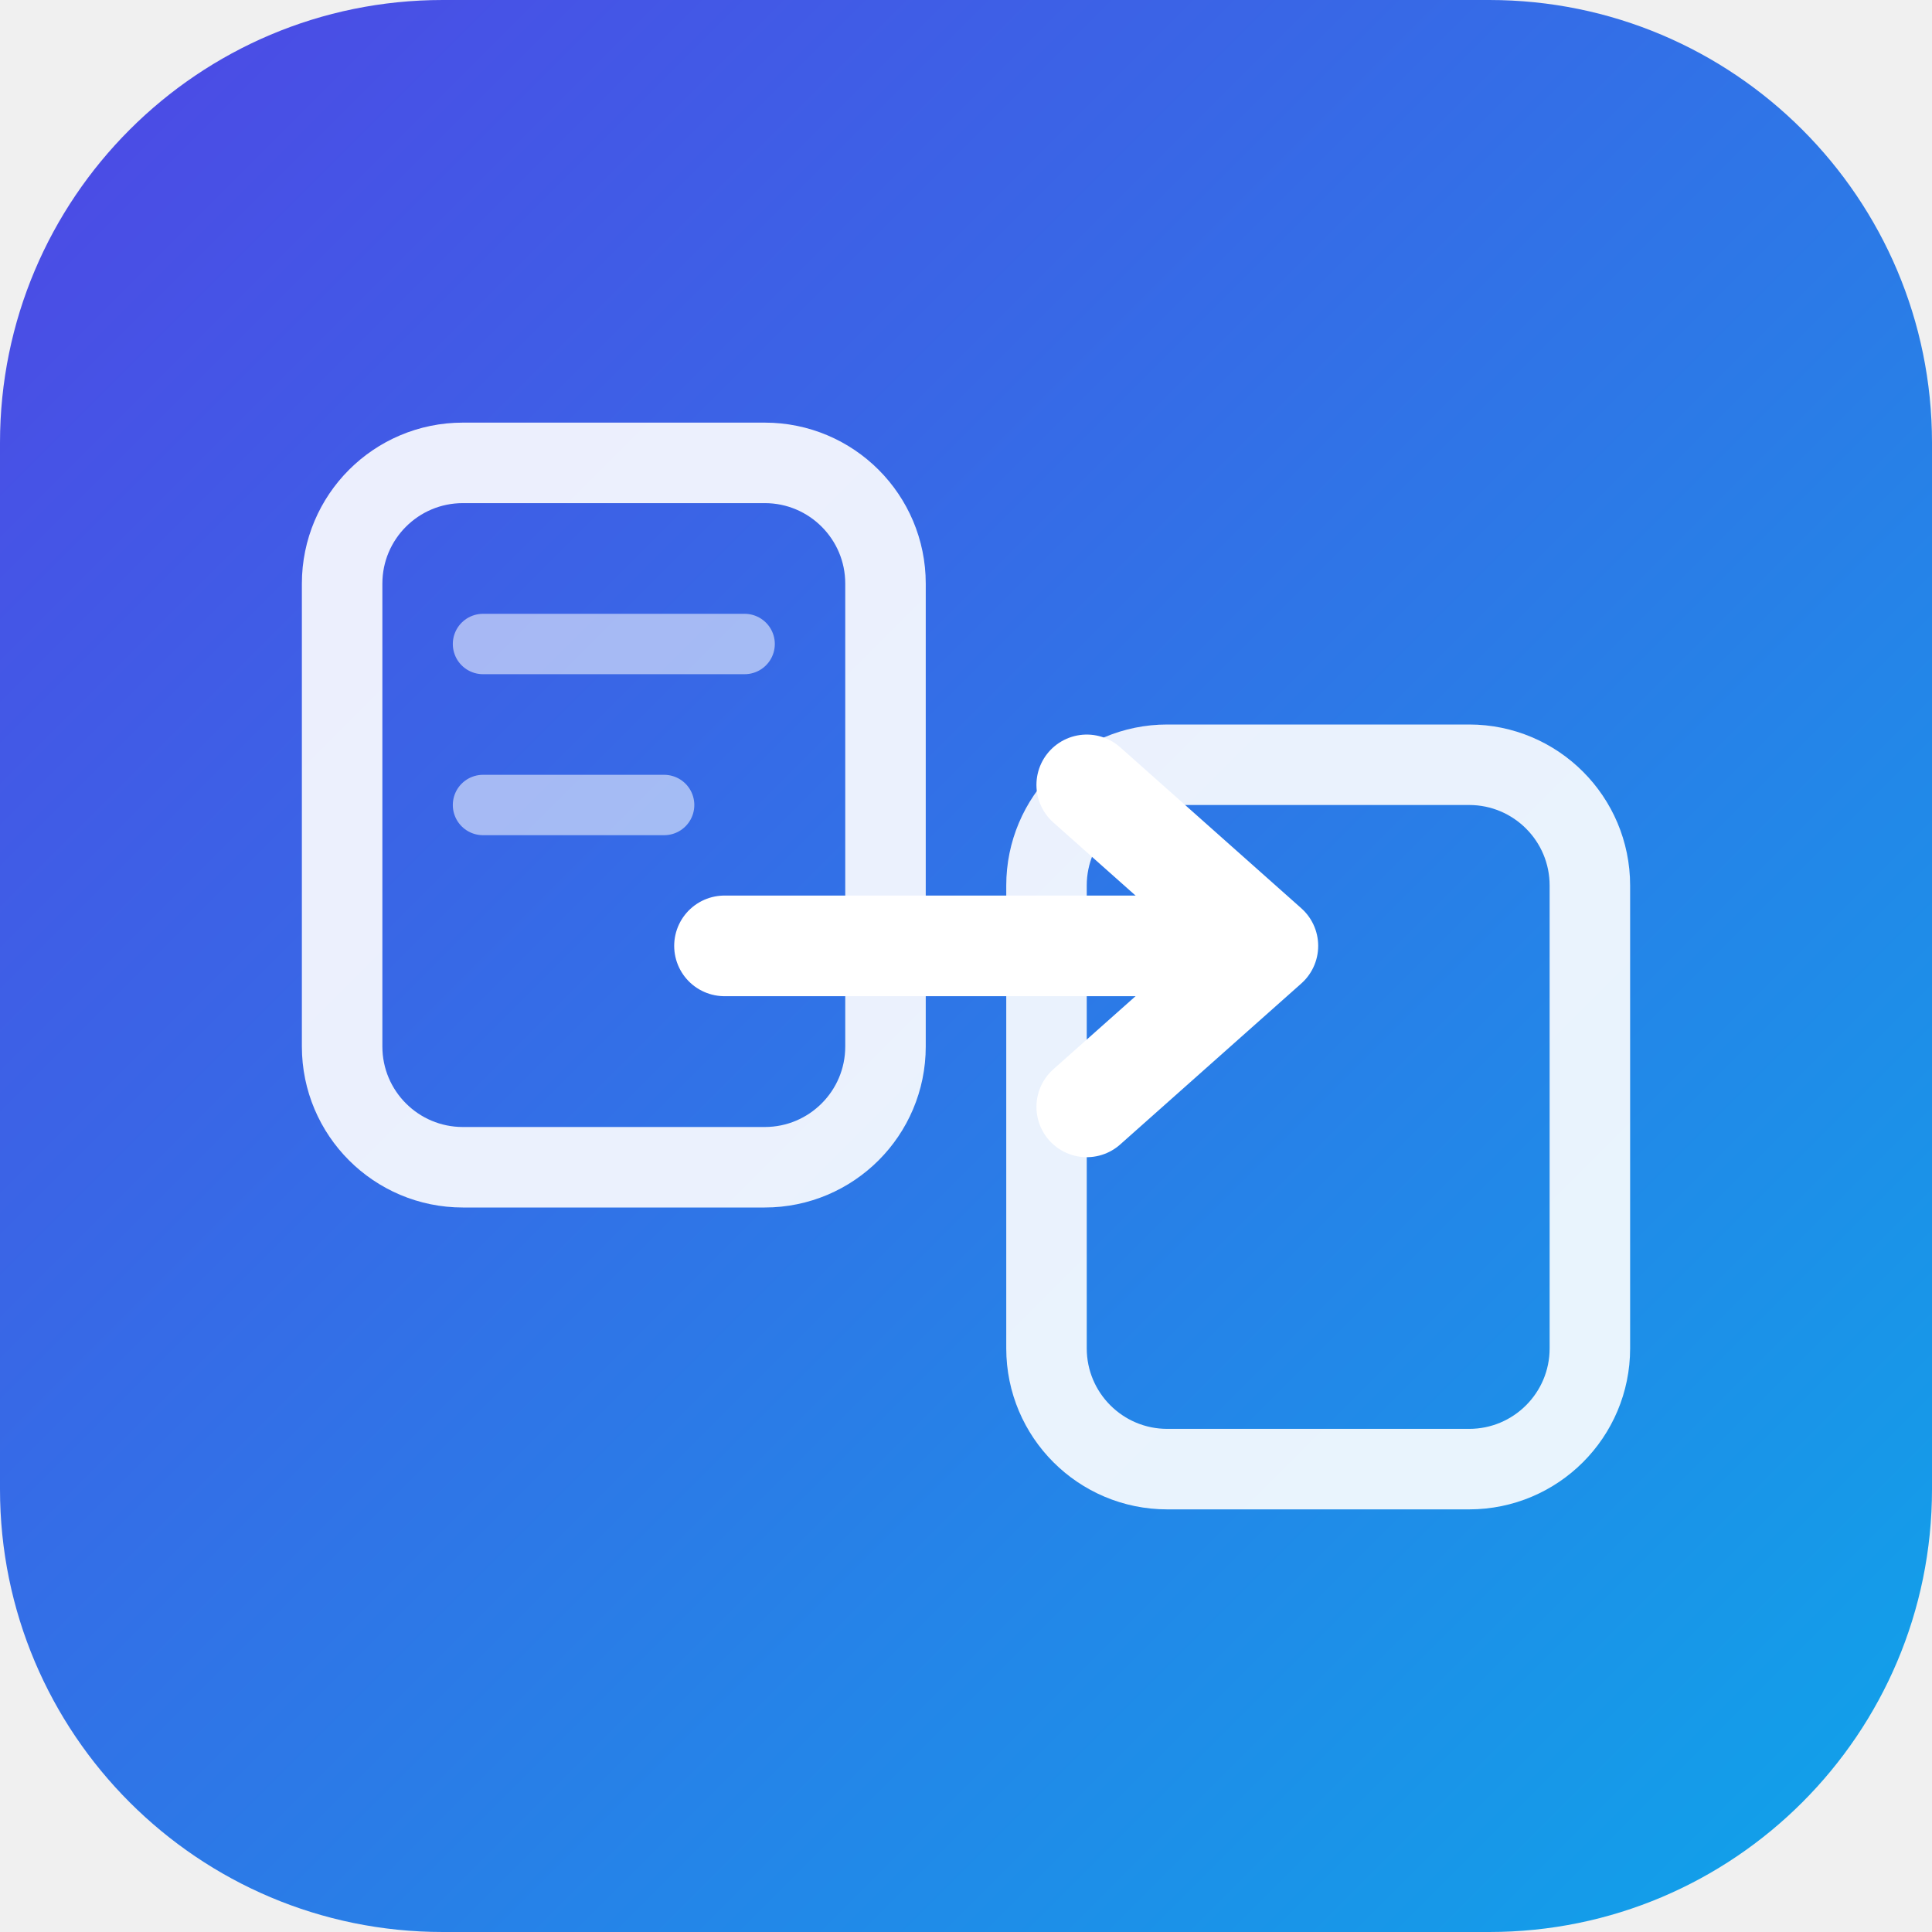
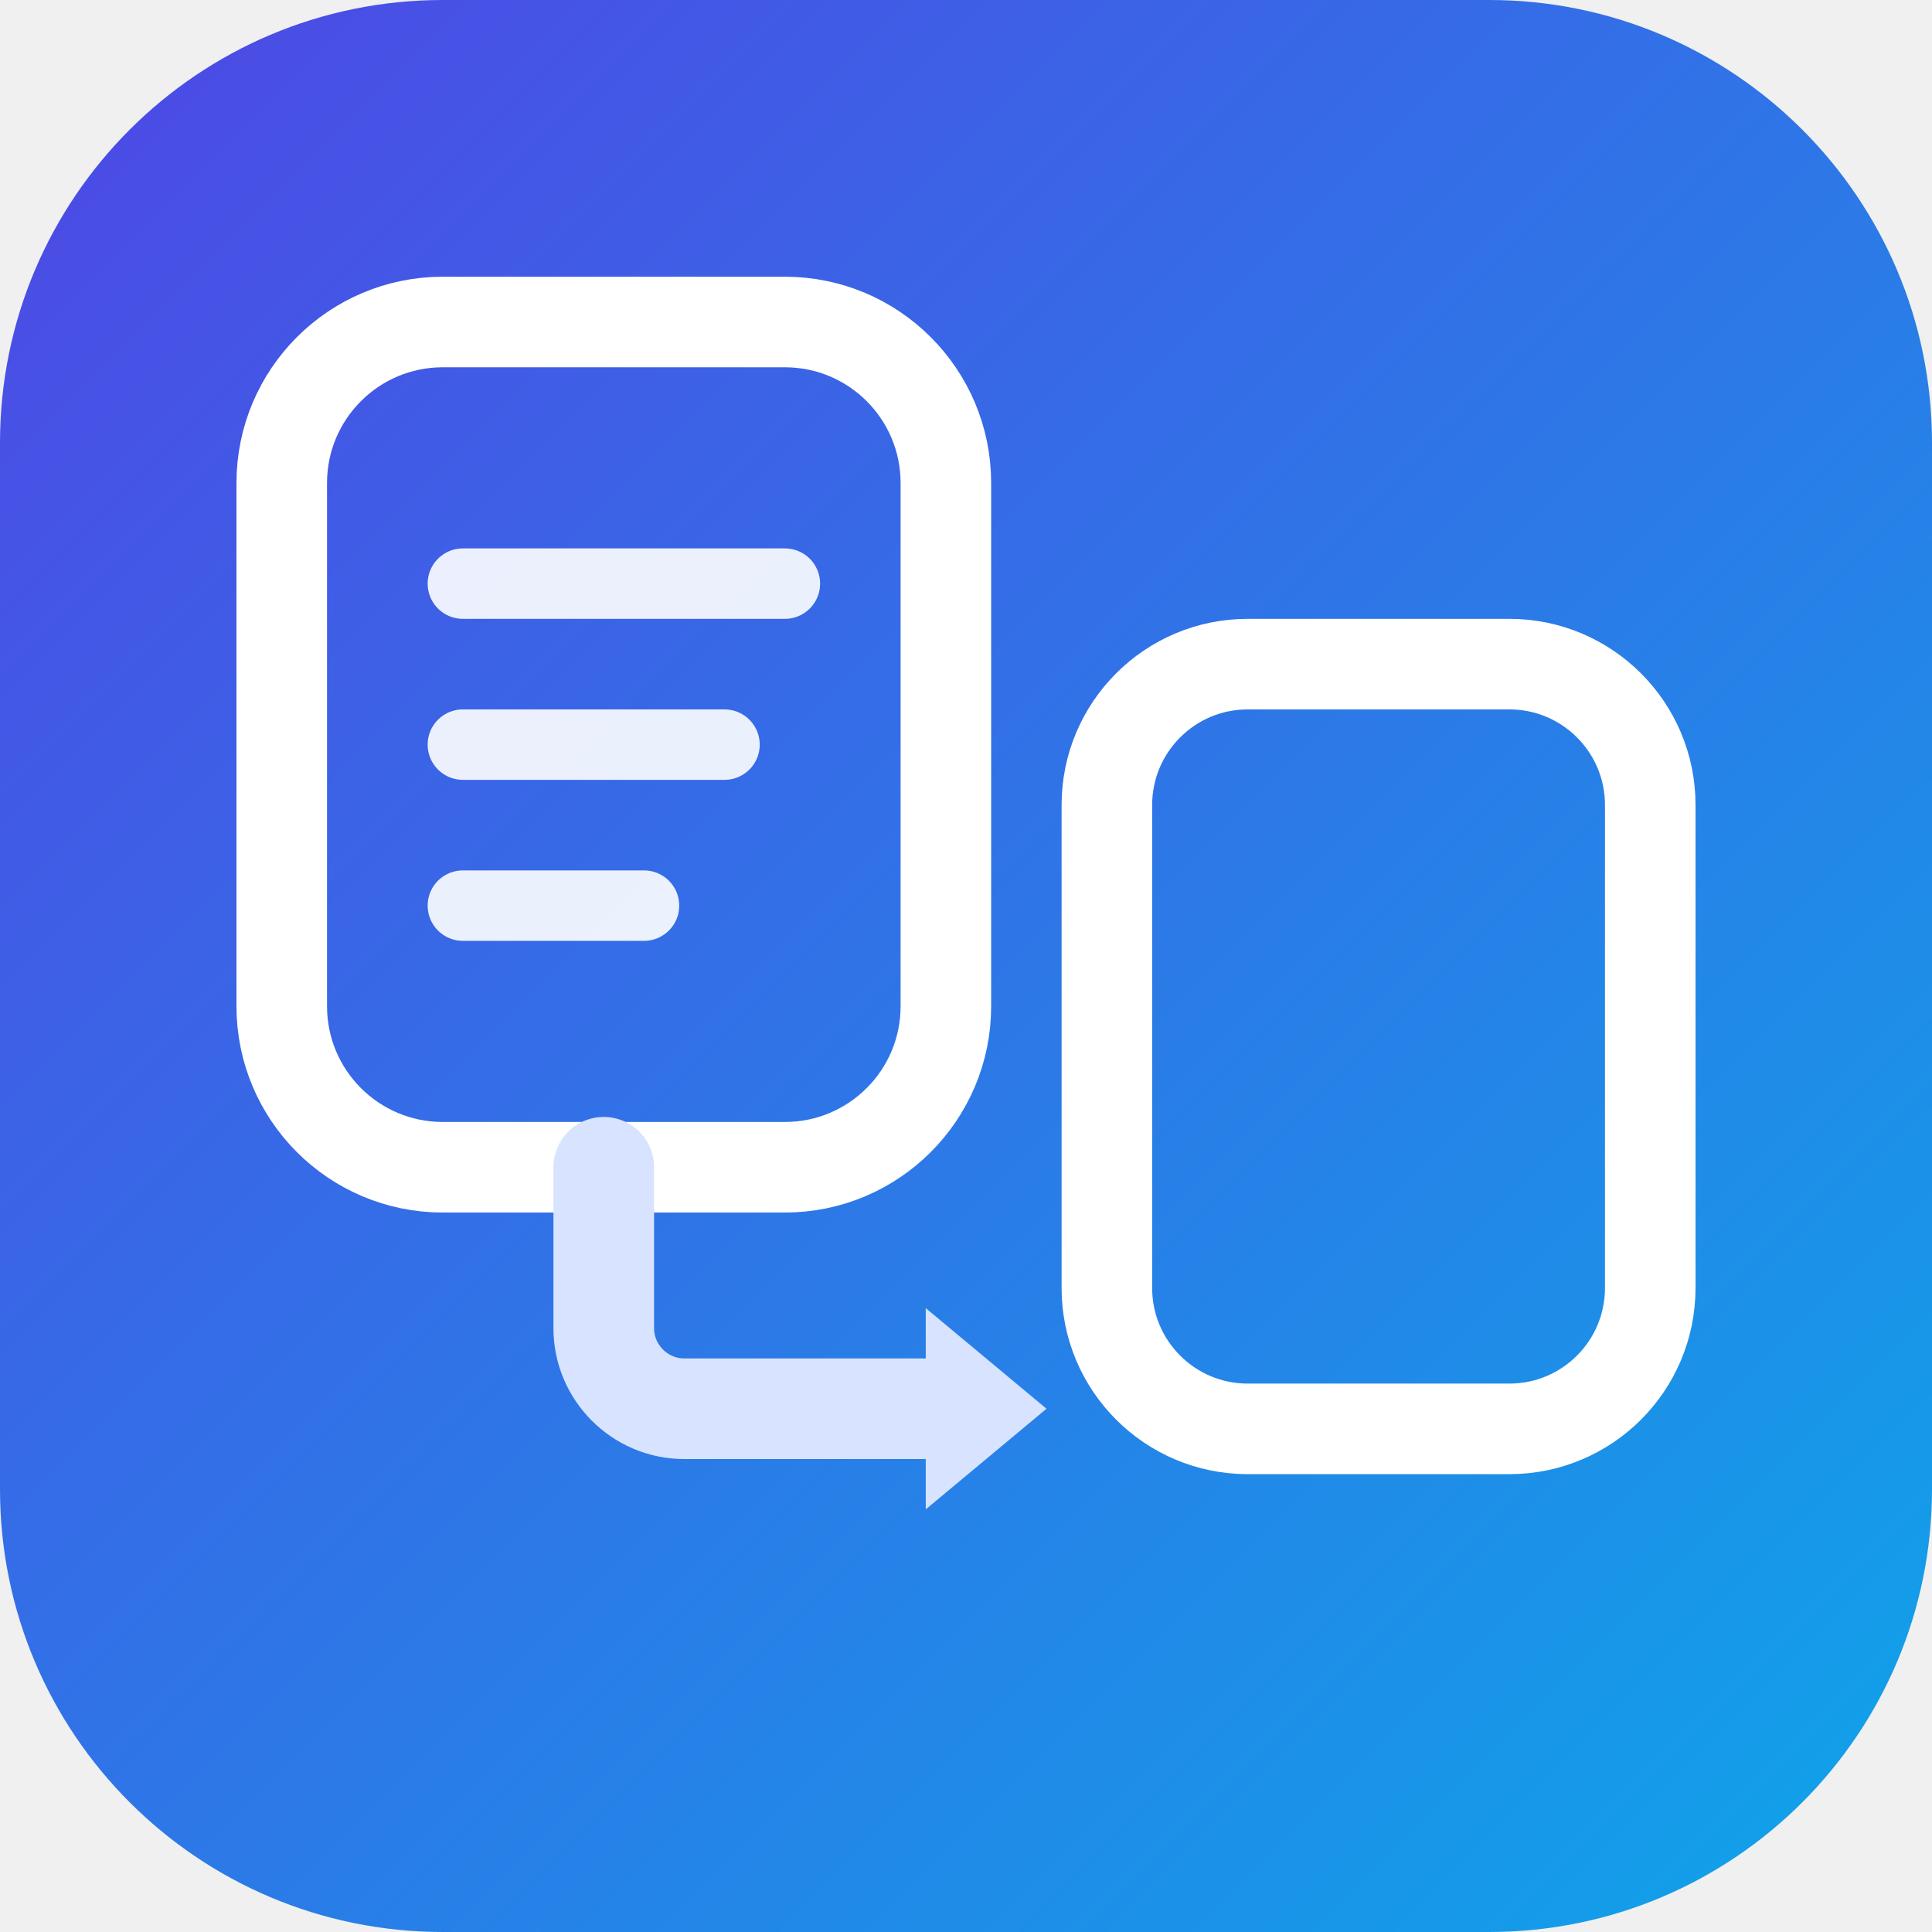
<svg xmlns="http://www.w3.org/2000/svg" width="96" height="96" viewBox="0 0 96 96" role="img" aria-label="dsh-handoff">
  <defs>
-     <linearGradient id="handoff-bg" x1="0" y1="0" x2="1" y2="1">
-       <stop offset="0" stop-color="#4f46e5" />
-       <stop offset="1" stop-color="#0ea5e9" />
+     <linearGradient id="dsh-handoff-bg" x1="0" y1="0" x2="1" y2="1">
+       <stop offset="0" stop-color="#4F46E5" />
+       <stop offset="1" stop-color="#0EA5E9" />
    </linearGradient>
  </defs>
-   <rect width="96" height="96" rx="22" fill="url(#handoff-bg)" />
-   <g fill="none" stroke="#ffffff" stroke-linecap="round" stroke-linejoin="round">
-     <rect x="17" y="23" width="27" height="35" rx="6" stroke-width="4" opacity="0.9" />
-     <rect x="52" y="38" width="27" height="35" rx="6" stroke-width="4" opacity="0.9" />
-     <path d="M36 47h26" stroke-width="5" />
-     <path d="M54 39l9 8-9 8" stroke-width="5" />
+   <rect width="96" height="96" rx="22" fill="url(#dsh-handoff-bg)" />
+   <g fill="none" stroke="#FFFFFF" stroke-linecap="round" stroke-linejoin="round">
+     <rect x="14" y="16" width="33" height="42" rx="8" stroke-width="4.5" />
+     <path d="M23 29h16M23 37h13M23 45h9" stroke-width="3.5" opacity="0.9" />
+     <rect x="55" y="33" width="27" height="38" rx="7" stroke-width="4.5" />
  </g>
-   <path d="M24 32h13M24 40h9" stroke="#ffffff" stroke-width="3" stroke-linecap="round" opacity="0.55" />
+   <path d="M30 58v8c0 2.2 1.8 4 4 4h12" fill="none" stroke="#D7E3FF" stroke-width="5" stroke-linecap="round" stroke-linejoin="round" />
+   <path d="M46 65l6 5-6 5z" fill="#D7E3FF" />
</svg>
